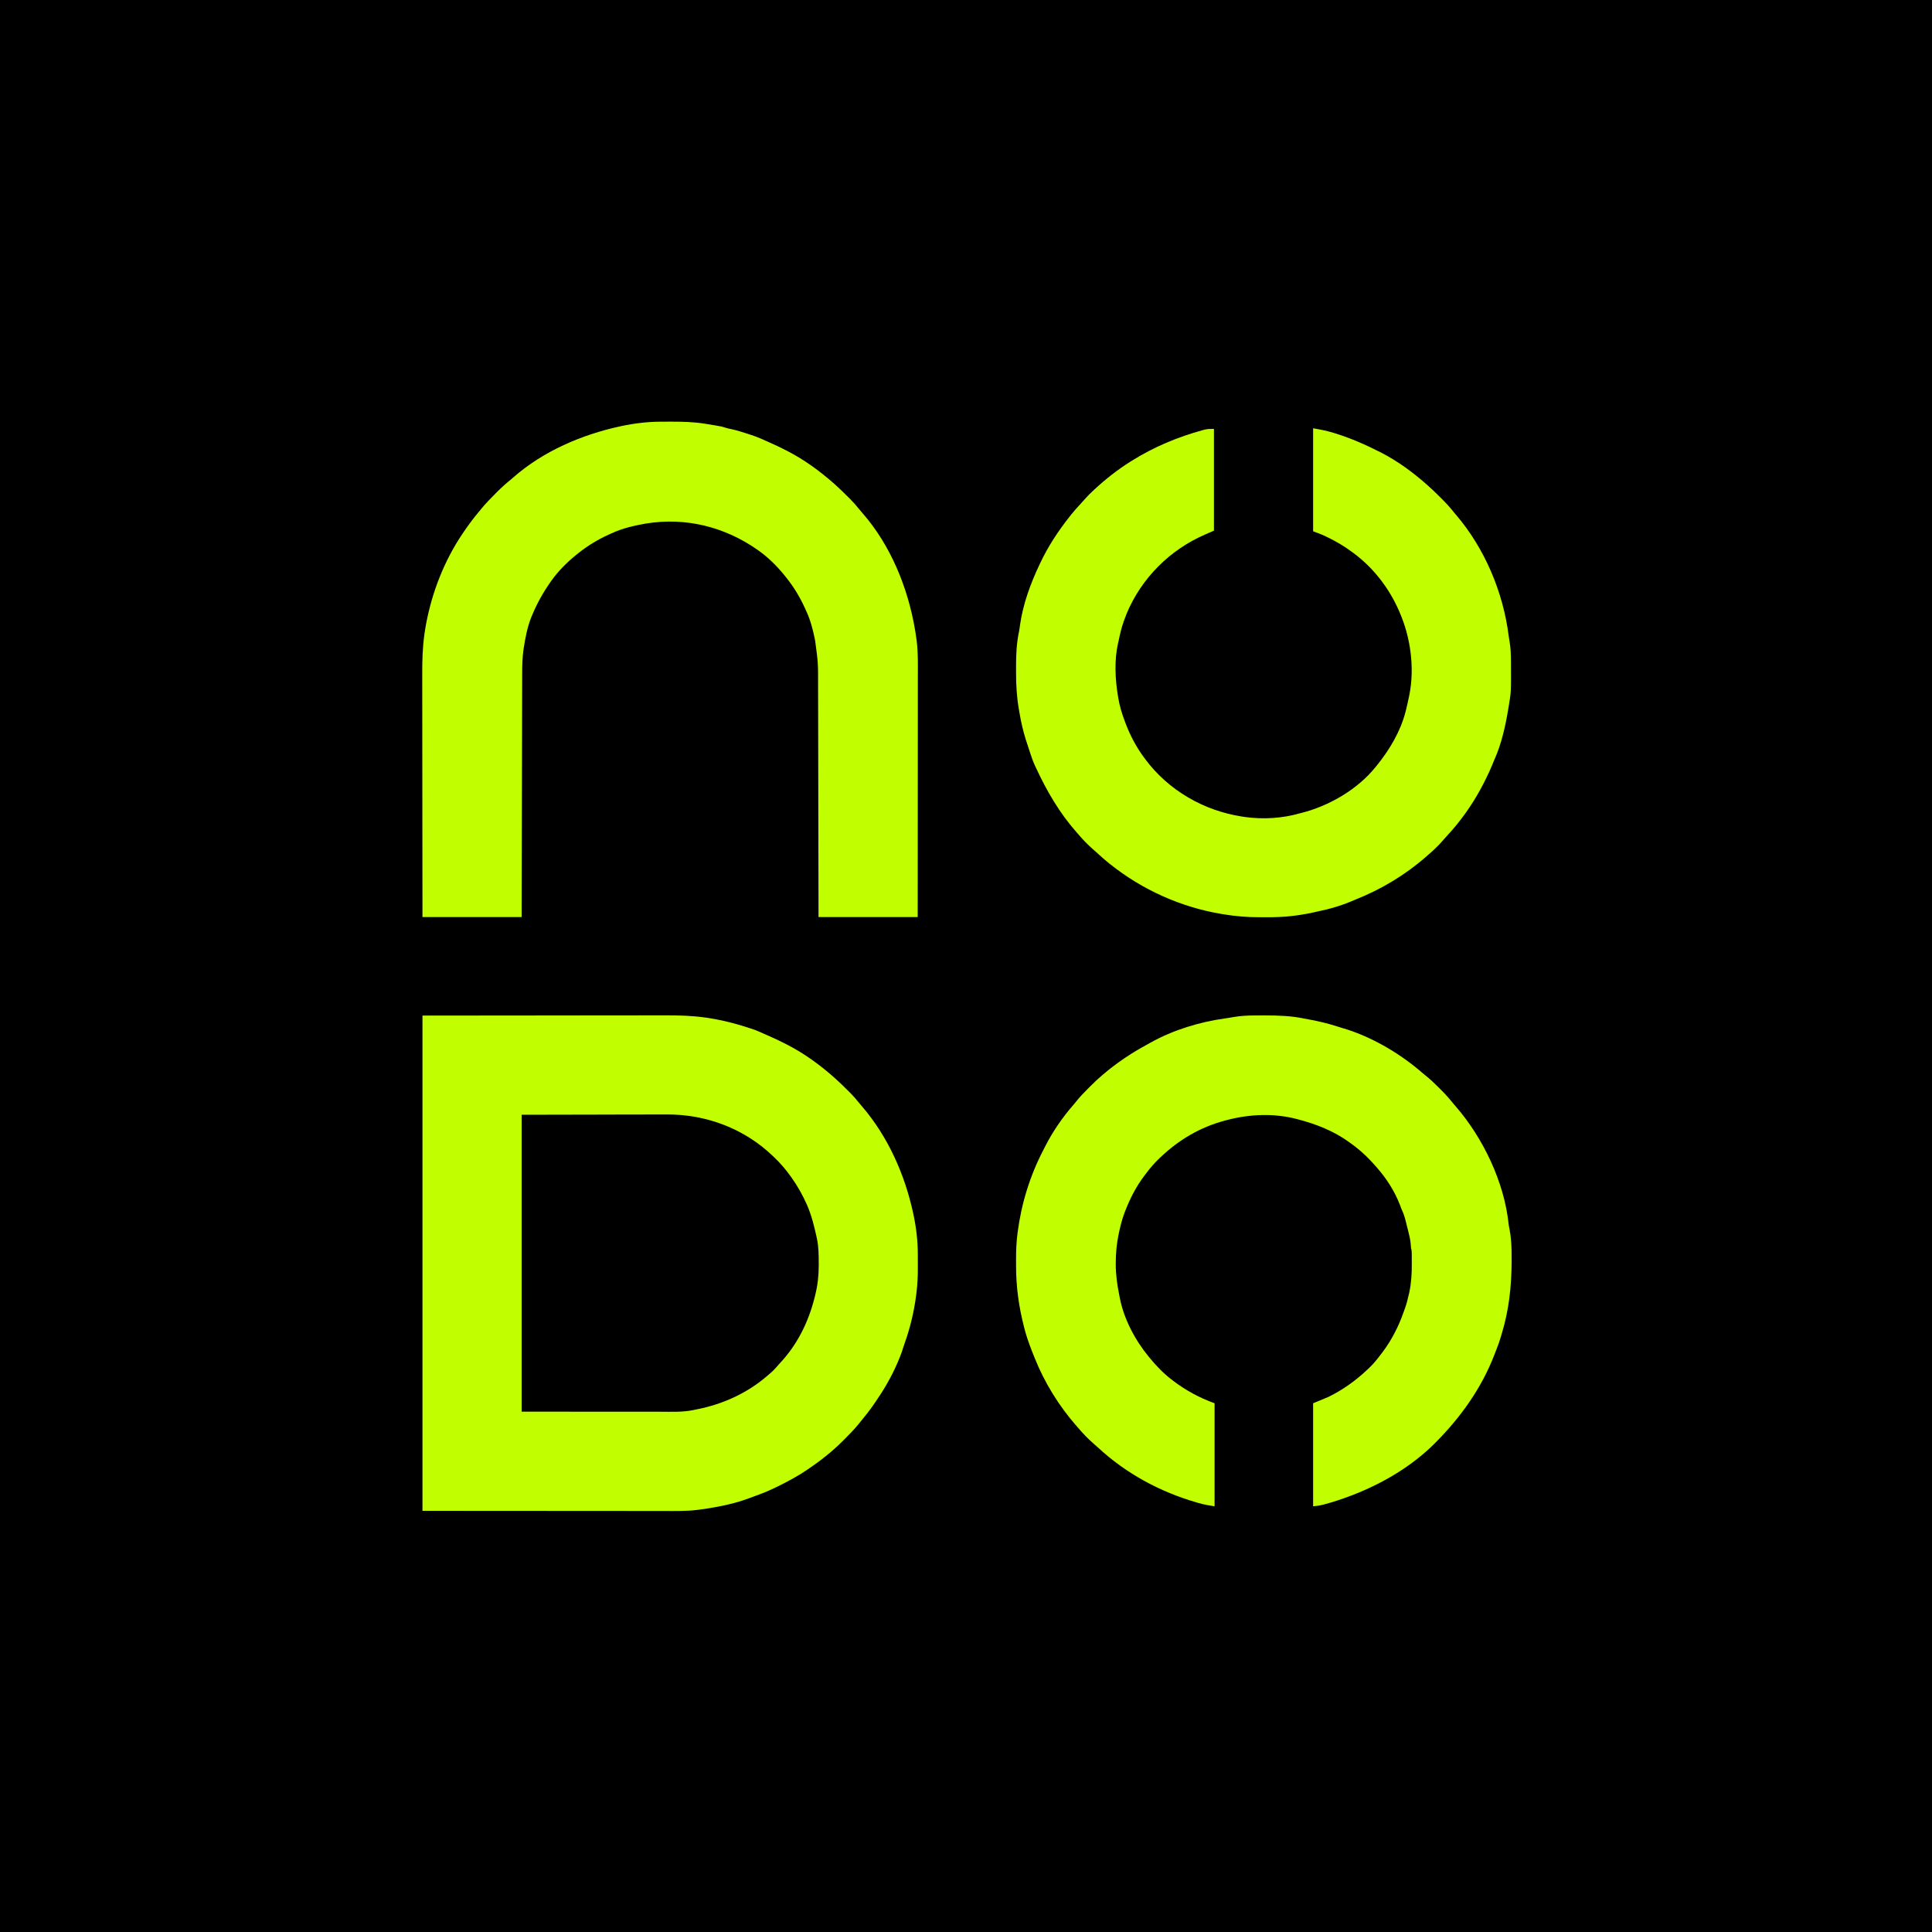
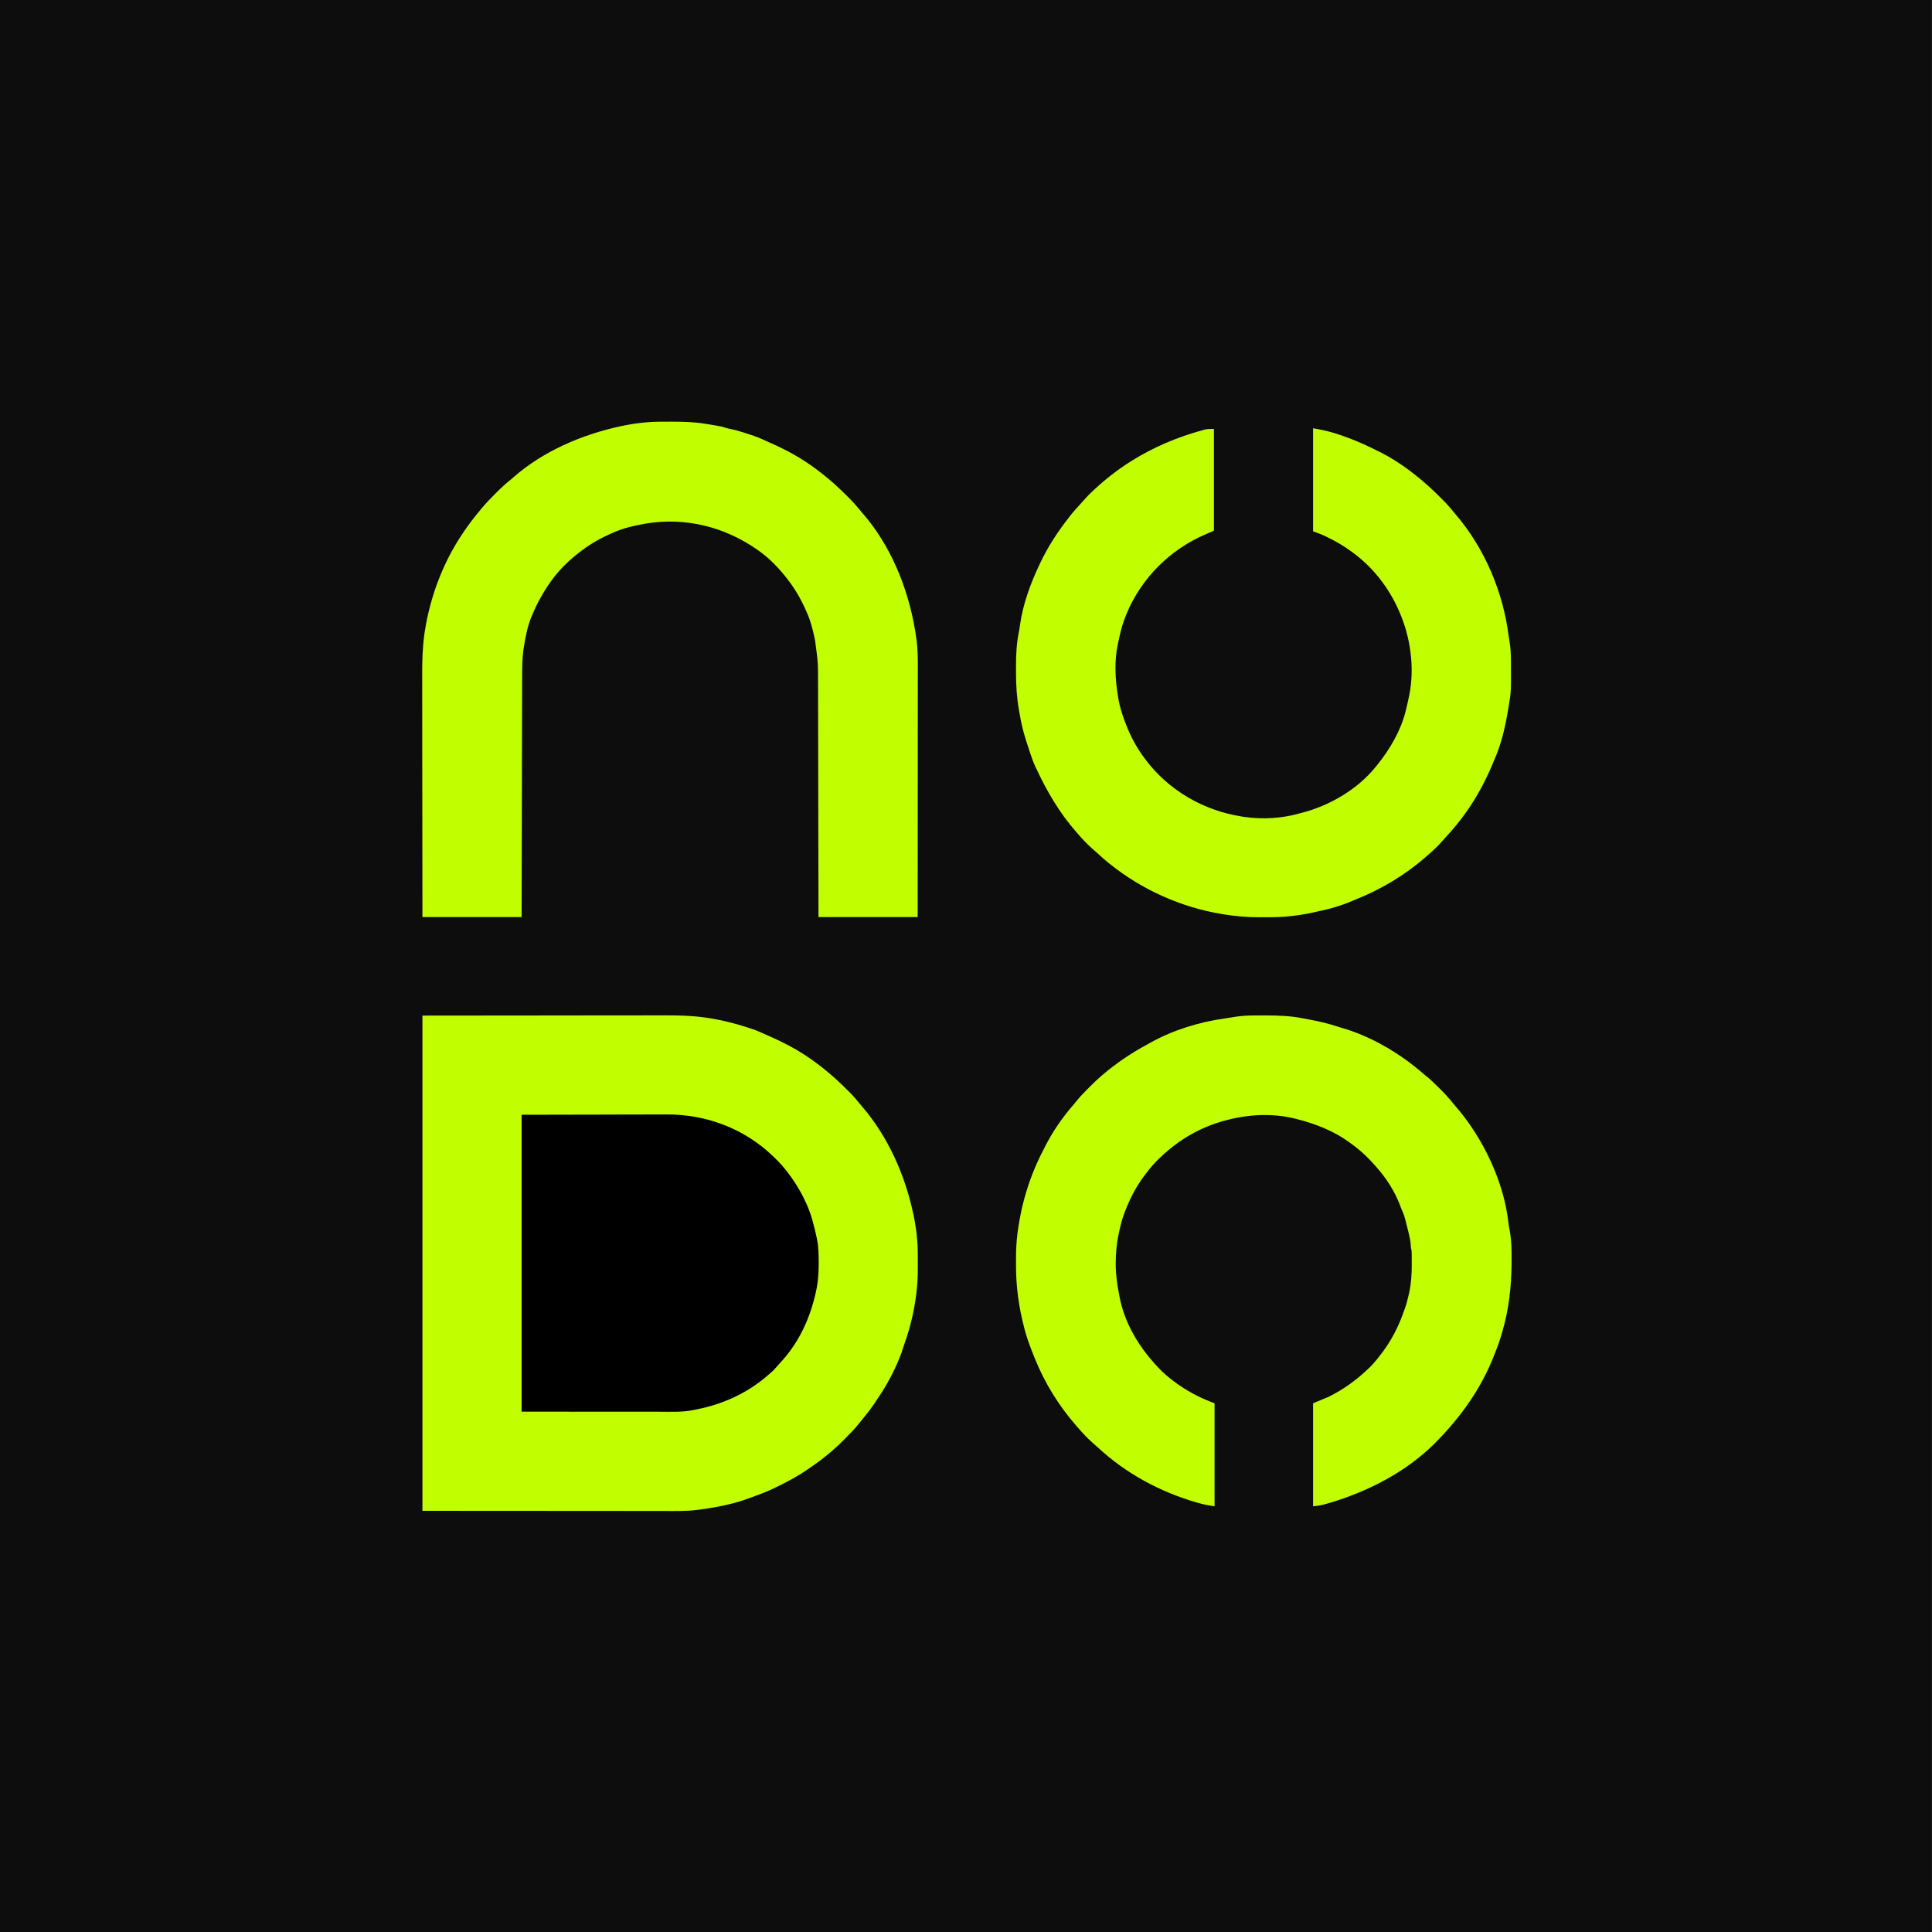
- <svg xmlns="http://www.w3.org/2000/svg" version="1.1" width="3000" height="3000">
-   <path d="M0 0 C990 0 1980 0 3000 0 C3000 990 3000 1980 3000 3000 C2010 3000 1020 3000 0 3000 C0 2010 0 1020 0 0 Z " transform="translate(0,0)" data-index="0" style="opacity: 1; visibility: visible; fill: rgb(0, 0, 0);" />
-   <path d="M0 0 C67.237 -0.062 134.475 -0.124 203.75 -0.188 C224.952 -0.215 246.154 -0.242 267.999 -0.27 C293.961 -0.284 293.961 -0.284 306.129 -0.286 C314.597 -0.289 323.065 -0.3 331.533 -0.317 C341.321 -0.336 351.108 -0.344 360.895 -0.34 C365.892 -0.339 370.889 -0.341 375.885 -0.358 C397.145 -0.424 417.908 0.024 439 3 C439.786 3.11 440.572 3.219 441.381 3.332 C445.293 3.887 449.179 4.523 453.062 5.25 C454.201 5.46 455.34 5.67 456.513 5.886 C474.184 9.255 491.424 13.991 508.5 19.625 C509.591 19.985 510.683 20.345 511.807 20.716 C518.755 23.074 525.362 25.886 532 29 C533.481 29.658 534.964 30.31 536.449 30.957 C546.463 35.334 556.314 39.937 566 45 C567.019 45.528 567.019 45.528 568.059 46.067 C593.318 59.273 616.615 76.208 638 95 C638.901 95.789 639.802 96.578 640.73 97.391 C647.591 103.545 654.143 110.012 660.688 116.5 C662.006 117.799 662.006 117.799 663.352 119.125 C669.338 125.103 674.723 131.394 680 138 C680.864 139.027 681.732 140.051 682.609 141.066 C722.936 188.089 749.031 246.786 762 307 C762.162 307.746 762.324 308.492 762.491 309.261 C766.723 329.142 769.146 349.741 769.168 370.062 C769.171 371.174 769.175 372.286 769.178 373.432 C769.183 375.772 769.185 378.111 769.185 380.451 C769.187 383.963 769.206 387.476 769.225 390.988 C769.259 404.456 768.711 417.64 767 431 C766.859 432.155 766.719 433.309 766.573 434.499 C763.315 459.794 757.411 484.432 748.892 508.457 C748.072 510.796 747.287 513.142 746.523 515.5 C746.304 516.176 746.085 516.851 745.86 517.547 C745.308 519.259 744.755 520.971 744.203 522.684 C736.211 544.713 724.736 567.363 712 587 C711.396 587.939 711.396 587.939 710.781 588.898 C707.928 593.317 704.989 597.672 702 602 C701.603 602.578 701.207 603.156 700.798 603.752 C694.501 612.898 687.685 621.562 680.582 630.093 C679.146 631.824 677.728 633.568 676.312 635.316 C669.753 643.303 662.55 650.634 655.25 657.938 C654.754 658.434 654.258 658.931 653.747 659.443 C648.012 665.177 642.199 670.766 636 676 C635.361 676.546 634.722 677.091 634.064 677.654 C624.407 685.858 614.474 693.495 604.004 700.631 C602.129 701.912 600.267 703.21 598.406 704.512 C582.769 715.336 565.966 724.22 548.875 732.5 C547.691 733.075 546.507 733.65 545.287 734.243 C537.656 737.888 529.936 741.085 522 744 C521.036 744.356 520.072 744.711 519.079 745.077 C517.329 745.719 515.576 746.353 513.82 746.98 C511.912 747.67 510.011 748.382 508.117 749.113 C486.537 757.252 463.744 762.097 441 765.625 C439.936 765.792 439.936 765.792 438.85 765.962 C436.238 766.346 433.62 766.669 431 767 C429.839 767.165 428.678 767.329 427.482 767.499 C409.735 769.783 391.805 769.271 373.95 769.232 C368.849 769.223 363.749 769.226 358.648 769.228 C348.774 769.229 338.9 769.22 329.025 769.207 C317.59 769.192 306.154 769.191 294.718 769.189 C264.562 769.179 234.406 769.151 204.25 769.125 C136.847 769.084 69.445 769.043 0 769 C0 515.23 0 261.46 0 0 Z " fill="#C0FE00" transform="translate(656,1577)" data-index="1" style="opacity: 1;" />
-   <path d="M0 0 C1.085 -0.007 2.17 -0.014 3.287 -0.021 C6.764 -0.038 10.242 -0.044 13.719 -0.047 C14.902 -0.049 16.085 -0.05 17.304 -0.052 C37.458 -0.054 57.129 0.629 76.925 4.73 C80.18 5.401 83.449 5.984 86.719 6.578 C101.457 9.333 115.691 12.771 129.939 17.464 C132.136 18.176 134.34 18.857 136.551 19.523 C137.591 19.839 137.591 19.839 138.652 20.16 C140.505 20.72 142.36 21.276 144.215 21.832 C186.533 35.612 228.063 60.512 261.45 89.705 C262.805 90.853 264.186 91.971 265.578 93.076 C272.727 98.769 279.23 104.905 285.663 111.386 C287.342 113.076 289.032 114.755 290.723 116.434 C297.347 123.05 303.391 129.868 309.219 137.203 C310.153 138.305 311.095 139.401 312.047 140.488 C354.955 189.694 388.011 258.583 394.797 323.859 C395.139 326.57 395.608 329.137 396.176 331.803 C397.192 336.838 397.853 341.841 398.328 346.953 C398.412 347.854 398.496 348.756 398.583 349.684 C399.459 359.855 399.529 370.001 399.469 380.203 C399.465 381.181 399.461 382.159 399.457 383.166 C399.289 420.732 395.282 457.385 384.367 493.452 C383.779 495.398 383.201 497.346 382.623 499.295 C380.745 505.541 378.77 511.662 376.259 517.683 C375.048 520.616 373.935 523.581 372.816 526.551 C352.81 578.668 320.467 623.837 281.344 663.203 C280.845 663.707 280.346 664.21 279.833 664.729 C243.925 700.482 198.305 727.238 151.219 745.203 C150.575 745.451 149.931 745.699 149.267 745.954 C136.019 750.999 122.481 755.493 108.781 759.141 C108.044 759.34 107.307 759.539 106.548 759.744 C101.357 761.078 96.655 761.599 91.219 762.203 C91.219 709.403 91.219 656.603 91.219 602.203 C99.139 598.903 107.059 595.603 115.219 592.203 C137.875 581.035 157.969 566.612 176.219 549.203 C177.071 548.404 177.923 547.605 178.801 546.781 C185.69 540.142 191.479 532.828 197.219 525.203 C197.942 524.252 198.665 523.3 199.41 522.32 C213.194 503.815 223.746 483.263 231.396 461.535 C232.125 459.468 232.88 457.413 233.645 455.359 C236.289 447.958 238.196 440.493 239.906 432.828 C240.109 431.932 240.311 431.035 240.52 430.112 C243.651 415.429 244.531 400.966 244.425 385.996 C244.406 383.282 244.404 380.569 244.404 377.855 C244.399 376.12 244.394 374.384 244.387 372.648 C244.385 371.439 244.385 371.439 244.383 370.206 C244.356 366.951 244.255 364.312 243.219 361.203 C243.061 359.399 242.936 357.593 242.832 355.785 C242.329 349.289 241.007 343.195 239.406 336.891 C239.136 335.803 238.866 334.715 238.588 333.594 C237.808 330.461 237.014 327.332 236.219 324.203 C235.837 322.658 235.455 321.112 235.074 319.566 C233.563 313.61 231.938 308.005 229.262 302.469 C228.036 299.806 227.082 297.088 226.094 294.328 C217.989 273.222 205.181 253.103 190.219 236.203 C189.552 235.428 188.886 234.654 188.199 233.855 C185.921 231.255 183.586 228.723 181.219 226.203 C180.696 225.646 180.173 225.089 179.634 224.515 C170.259 214.616 160.3 206.132 149.219 198.203 C148.622 197.767 148.025 197.331 147.41 196.881 C123.429 179.446 95.742 168.563 67.219 161.203 C66.45 161.002 65.681 160.801 64.888 160.594 C29.966 151.626 -7.095 153.207 -41.781 162.203 C-42.846 162.479 -43.91 162.755 -45.007 163.039 C-83.813 173.319 -116.754 192.67 -145.781 220.203 C-146.284 220.678 -146.788 221.152 -147.306 221.641 C-154.763 228.719 -161.33 236.223 -167.479 244.46 C-168.716 246.116 -169.974 247.755 -171.234 249.395 C-183.786 266.027 -193.314 284.808 -200.781 304.203 C-201.065 304.932 -201.35 305.661 -201.643 306.412 C-205.364 316.143 -207.809 326.097 -210.031 336.266 C-210.278 337.388 -210.524 338.511 -210.778 339.668 C-213.871 354.481 -215.22 369.213 -215.219 384.328 C-215.22 385.094 -215.222 385.859 -215.224 386.648 C-215.208 402.893 -213.004 418.295 -209.781 434.203 C-209.479 435.823 -209.176 437.443 -208.875 439.062 C-202.343 471.96 -185.007 504.478 -163.781 530.203 C-163.318 530.768 -162.854 531.334 -162.376 531.916 C-152.231 544.209 -141.441 555.465 -128.781 565.203 C-128.247 565.619 -127.713 566.035 -127.163 566.463 C-107.276 581.866 -85.402 593.614 -61.781 602.203 C-61.781 655.003 -61.781 707.803 -61.781 762.203 C-70.33 760.888 -78.24 759.506 -86.469 757.141 C-87.534 756.837 -88.599 756.533 -89.697 756.22 C-146.721 739.651 -199.409 711.25 -243.016 670.75 C-245.215 668.725 -247.44 666.762 -249.719 664.828 C-258.375 657.313 -266.388 648.953 -273.781 640.203 C-274.668 639.19 -275.556 638.179 -276.445 637.168 C-303.486 606.29 -325.842 570.23 -341.031 532.087 C-341.645 530.544 -342.276 529.008 -342.91 527.473 C-343.902 525.061 -344.849 522.638 -345.781 520.203 C-346.038 519.533 -346.294 518.864 -346.558 518.174 C-350.446 507.965 -354.035 497.787 -356.781 487.203 C-356.98 486.444 -357.178 485.685 -357.382 484.902 C-365.693 452.943 -370.165 421.114 -370.042 388.073 C-370.031 384.641 -370.042 381.208 -370.055 377.775 C-370.064 364.465 -369.5 351.405 -367.781 338.203 C-367.694 337.528 -367.608 336.853 -367.518 336.158 C-361.69 291.784 -348.453 248.815 -327.77 209.111 C-326.756 207.155 -325.766 205.188 -324.777 203.219 C-312.832 179.718 -297.621 157.805 -280.281 137.974 C-279.128 136.613 -278.006 135.227 -276.897 133.831 C-271.29 126.79 -265.256 120.399 -258.861 114.077 C-257.212 112.446 -255.571 110.808 -253.932 109.168 C-248.387 103.641 -242.778 98.243 -236.781 93.203 C-236.149 92.664 -235.517 92.125 -234.866 91.57 C-213.776 73.675 -191.175 58.445 -166.838 45.322 C-164.957 44.299 -163.094 43.251 -161.234 42.191 C-126.053 22.571 -85.364 10.118 -45.599 4.604 C-42.869 4.216 -40.15 3.786 -37.43 3.336 C-36.588 3.197 -35.747 3.058 -34.88 2.915 C-33.359 2.663 -31.838 2.409 -30.318 2.153 C-20.264 0.531 -10.172 0.044 0 0 Z " fill="#C0FE00" transform="translate(1947.781,1576.797)" data-index="2" style="opacity: 1;" />
-   <path d="M0 0 C10.824 1.91 20.908 3.808 31.312 7 C31.945 7.193 32.577 7.385 33.229 7.583 C57.823 15.106 81.12 25.348 104 37 C105.302 37.662 105.302 37.662 106.63 38.338 C131.702 51.273 154.866 68.379 176 87 C176.719 87.631 177.437 88.262 178.178 88.913 C184.493 94.521 190.544 100.358 196.514 106.329 C198.059 107.872 199.612 109.407 201.166 110.941 C207.563 117.303 213.385 123.927 219 131 C219.863 132.028 220.732 133.051 221.609 134.066 C266.371 186.261 295.26 254.671 303.696 322.68 C304.089 325.677 304.594 328.649 305.125 331.625 C306.797 341.283 307.16 350.996 307.203 360.781 C307.21 361.865 307.217 362.949 307.225 364.066 C307.452 409.236 307.452 409.236 304 430 C303.694 431.888 303.694 431.888 303.382 433.815 C298.826 461.538 292.73 490.057 281.014 515.718 C279.99 518.022 279.067 520.348 278.156 522.699 C275.575 529.211 272.549 535.509 269.5 541.812 C269.193 542.448 268.886 543.083 268.569 543.737 C256.576 568.455 242.228 591.562 225 613 C224.267 613.926 223.533 614.851 222.777 615.805 C217.931 621.839 212.813 627.563 207.551 633.23 C205.504 635.452 203.519 637.7 201.562 640 C194.362 648.29 186.37 655.908 178 663 C176.986 663.888 175.973 664.778 174.961 665.668 C142.784 693.843 105.493 716.037 65.823 731.859 C62.878 733.049 59.958 734.291 57.035 735.535 C51.153 737.99 45.198 740.069 39.125 742 C38.051 742.342 36.978 742.685 35.872 743.038 C26.135 746.076 16.312 748.431 6.332 750.509 C4.291 750.939 2.256 751.399 0.223 751.863 C-6.356 753.36 -12.96 754.535 -19.625 755.562 C-20.357 755.677 -21.09 755.792 -21.844 755.911 C-24.559 756.312 -27.277 756.662 -30 757 C-30.652 757.084 -31.305 757.167 -31.977 757.253 C-45.818 758.984 -59.543 759.311 -73.481 759.261 C-76.996 759.25 -80.509 759.261 -84.023 759.273 C-102.863 759.287 -121.117 757.705 -139.688 754.625 C-140.352 754.516 -141.017 754.406 -141.701 754.294 C-204.767 743.89 -265.069 716.877 -315 677 C-315.929 676.264 -316.859 675.528 -317.816 674.77 C-323.845 669.924 -329.566 664.81 -335.23 659.551 C-337.452 657.504 -339.7 655.519 -342 653.562 C-350.291 646.362 -357.904 638.368 -365 630 C-365.846 629.044 -366.691 628.087 -367.562 627.102 C-393.732 597.38 -413.34 563.762 -430 528 C-430.439 527.081 -430.878 526.162 -431.331 525.215 C-434.608 518.245 -437.124 511.134 -439.5 503.812 C-440.085 502.029 -440.085 502.029 -440.682 500.21 C-441.795 496.809 -442.899 493.405 -444 490 C-444.411 488.741 -444.411 488.741 -444.831 487.457 C-445.068 486.729 -445.306 486 -445.551 485.25 C-445.746 484.653 -445.941 484.056 -446.142 483.441 C-450.329 470.151 -453.439 456.723 -455.755 442.993 C-456.122 440.829 -456.504 438.667 -456.887 436.506 C-460.215 417.334 -461.333 398.373 -461.261 378.925 C-461.25 375.503 -461.261 372.082 -461.273 368.66 C-461.285 350.937 -460.42 333.51 -456.781 316.129 C-456.053 312.548 -455.576 308.949 -455.09 305.328 C-450.582 273.262 -438.851 241.117 -425 212 C-424.562 211.067 -424.124 210.134 -423.673 209.172 C-411.43 183.222 -395.777 159.464 -378 137 C-377.274 136.08 -376.549 135.159 -375.801 134.211 C-371.229 128.514 -366.419 123.091 -361.424 117.766 C-358.761 114.926 -356.171 112.046 -353.637 109.09 C-349.97 104.881 -346.022 101.05 -341.938 97.25 C-341.192 96.555 -340.447 95.859 -339.679 95.143 C-322.414 79.123 -303.95 64.558 -284 52 C-283.28 51.546 -282.559 51.092 -281.817 50.624 C-247.281 29.026 -210.247 13.51 -171 2.812 C-170.296 2.616 -169.593 2.42 -168.868 2.218 C-163.58 0.863 -159.784 1 -154 1 C-154 53.14 -154 105.28 -154 159 C-163 163 -163 163 -167.184 164.789 C-222.193 188.387 -266.564 232.632 -289.648 288.051 C-290.828 291.012 -291.923 294 -293 297 C-293.438 298.195 -293.877 299.39 -294.328 300.621 C-297.47 309.565 -299.637 318.573 -301.545 327.847 C-302.013 330.063 -302.528 332.266 -303.043 334.473 C-308.822 360.51 -307.384 389.884 -303 416 C-302.791 417.305 -302.791 417.305 -302.578 418.637 C-300.454 431.638 -296.72 443.721 -292 456 C-291.733 456.712 -291.467 457.424 -291.192 458.157 C-283.975 477.347 -274.291 495.589 -262 512 C-261.564 512.59 -261.127 513.181 -260.678 513.789 C-224.602 562.318 -169.661 593.92 -110 603 C-108.8 603.187 -107.6 603.374 -106.363 603.566 C-78.128 607.532 -48.412 605.864 -21 598 C-20.105 597.777 -19.211 597.554 -18.289 597.324 C24.632 586.561 68.961 560.881 97 526 C97.829 524.986 98.658 523.971 99.512 522.926 C118.794 499.058 135.794 470.362 143.438 440.438 C143.642 439.644 143.847 438.85 144.058 438.032 C145.79 431.141 147.31 424.208 148.75 417.25 C148.961 416.258 149.171 415.266 149.388 414.244 C157.893 371.74 151.293 324.384 134 285 C133.502 283.855 133.502 283.855 132.993 282.687 C117.696 247.966 93.525 216.635 63 194 C62.437 193.576 61.874 193.152 61.294 192.716 C48.691 183.254 35.33 175.438 21.125 168.625 C20.282 168.22 19.439 167.815 18.57 167.398 C12.447 164.528 6.412 162.332 0 160 C0 107.2 0 54.4 0 0 Z " fill="#C0FE00" transform="translate(2039,665)" data-index="3" style="opacity: 1;" />
-   <path d="M0 0 C1.084 -0.007 2.168 -0.014 3.285 -0.021 C6.763 -0.039 10.241 -0.045 13.719 -0.047 C14.908 -0.048 16.097 -0.048 17.322 -0.049 C34.81 -0.033 51.925 0.374 69.219 3.203 C70.454 3.401 71.69 3.6 72.963 3.804 C94.656 7.344 94.656 7.344 100.183 9.197 C103.286 10.225 106.311 10.875 109.52 11.492 C117.254 13.112 124.694 15.392 132.197 17.854 C134.411 18.58 136.63 19.291 138.85 20 C146.902 22.602 154.58 25.533 162.219 29.203 C163.699 29.862 165.182 30.515 166.668 31.16 C176.682 35.537 186.532 40.141 196.219 45.203 C197.238 45.731 197.238 45.731 198.277 46.271 C223.537 59.477 246.834 76.411 268.219 95.203 C269.12 95.992 270.021 96.781 270.949 97.594 C277.81 103.748 284.362 110.215 290.906 116.703 C292.225 118.002 292.225 118.002 293.57 119.328 C298.81 124.56 303.627 129.976 308.256 135.756 C309.803 137.686 311.373 139.567 313.012 141.418 C356.992 191.425 383.88 257.402 394.969 322.453 C395.168 323.611 395.366 324.769 395.571 325.962 C396.178 329.702 396.71 333.449 397.219 337.203 C397.395 338.503 397.572 339.803 397.754 341.142 C399.918 359.148 399.49 377.286 399.451 395.388 C399.442 400.416 399.445 405.444 399.447 410.473 C399.448 419.161 399.442 427.85 399.43 436.539 C399.414 449.101 399.409 461.663 399.406 474.226 C399.402 494.612 399.389 514.999 399.37 535.385 C399.351 555.177 399.337 574.968 399.329 594.759 C399.328 596.592 399.328 596.592 399.327 598.462 C399.324 604.594 399.322 610.726 399.319 616.857 C399.299 667.639 399.262 718.421 399.219 769.203 C348.399 769.203 297.579 769.203 245.219 769.203 C245.199 757.418 245.179 745.634 245.159 733.492 C245.094 695.721 245.019 657.951 244.939 620.18 C244.926 614.306 244.914 608.433 244.901 602.559 C244.899 601.39 244.896 600.22 244.894 599.016 C244.854 580.12 244.821 561.224 244.791 542.328 C244.76 522.918 244.721 503.507 244.676 484.097 C244.648 472.134 244.626 460.172 244.611 448.209 C244.601 439.989 244.583 431.769 244.56 423.549 C244.546 418.817 244.536 414.085 244.535 409.353 C244.596 374.533 244.596 374.533 239.969 340.078 C239.648 338.47 239.648 338.47 239.32 336.83 C236.309 322.218 232.547 307.754 226.219 294.203 C225.514 292.629 224.81 291.055 224.105 289.48 C216.384 272.496 206.897 256.771 195.219 242.203 C194.438 241.218 193.656 240.233 192.852 239.219 C181.047 224.648 167.548 211.047 152.219 200.203 C151.539 199.722 150.859 199.241 150.158 198.745 C99.219 163.08 38.338 148.001 -23.262 158.238 C-41.199 161.423 -59.208 165.464 -75.781 173.203 C-77.355 173.908 -78.93 174.612 -80.504 175.316 C-97.488 183.038 -113.213 192.524 -127.781 204.203 C-128.766 204.984 -129.751 205.765 -130.766 206.57 C-145.336 218.375 -158.937 231.874 -169.781 247.203 C-170.263 247.883 -170.744 248.563 -171.24 249.264 C-182.692 265.621 -192.176 282.743 -199.781 301.203 C-200.241 302.301 -200.702 303.4 -201.176 304.531 C-207.016 319.586 -210.16 335.97 -212.594 351.891 C-212.705 352.618 -212.817 353.345 -212.932 354.094 C-214.738 366.972 -214.932 379.948 -214.939 392.927 C-214.944 394.561 -214.949 396.195 -214.954 397.829 C-214.968 402.276 -214.975 406.723 -214.982 411.17 C-214.99 415.981 -215.004 420.793 -215.017 425.604 C-215.038 433.927 -215.056 442.249 -215.072 450.571 C-215.095 462.603 -215.123 474.636 -215.152 486.668 C-215.2 506.193 -215.243 525.718 -215.284 545.242 C-215.323 564.201 -215.365 583.16 -215.409 602.119 C-215.412 603.289 -215.414 604.459 -215.417 605.665 C-215.431 611.534 -215.445 617.404 -215.458 623.274 C-215.572 671.917 -215.678 720.56 -215.781 769.203 C-266.601 769.203 -317.421 769.203 -369.781 769.203 C-369.847 717.321 -369.903 665.438 -369.934 613.556 C-369.938 607.418 -369.942 601.281 -369.946 595.143 C-369.947 593.921 -369.948 592.699 -369.948 591.441 C-369.961 571.708 -369.985 551.974 -370.013 532.241 C-370.041 511.964 -370.057 491.687 -370.064 471.41 C-370.068 458.918 -370.081 446.425 -370.105 433.933 C-370.121 425.343 -370.126 416.754 -370.122 408.165 C-370.12 403.224 -370.123 398.283 -370.139 393.342 C-370.206 372.074 -369.759 351.303 -366.781 330.203 C-366.672 329.417 -366.562 328.632 -366.449 327.822 C-365.895 323.91 -365.259 320.024 -364.531 316.141 C-364.32 314.998 -364.109 313.856 -363.891 312.679 C-354.509 263.606 -335.712 215.701 -307.781 174.203 C-306.952 172.968 -306.952 172.968 -306.105 171.708 C-298.67 160.71 -290.84 150.151 -282.286 140 C-280.908 138.354 -279.558 136.69 -278.215 135.016 C-271.251 126.469 -263.487 118.697 -255.719 110.891 C-255.164 110.331 -254.609 109.77 -254.038 109.193 C-246.94 102.044 -239.668 95.482 -231.781 89.203 C-230.702 88.281 -229.629 87.351 -228.566 86.41 C-182.325 45.741 -122.417 20.174 -62.781 7.203 C-62.031 7.04 -61.28 6.876 -60.507 6.708 C-40.724 2.499 -20.221 0.088 0 0 Z " fill="#C0FE00" transform="translate(1025.781,654.7969)" data-index="4" style="opacity: 1;" />
-   <path d="M0 0 C60.297 -0.124 60.297 -0.124 121.812 -0.25 C140.786 -0.305 140.786 -0.305 160.144 -0.36 C175.701 -0.378 175.701 -0.378 183.005 -0.382 C188.059 -0.385 193.114 -0.4 198.169 -0.422 C204.65 -0.45 211.13 -0.458 217.611 -0.452 C219.969 -0.453 222.327 -0.461 224.684 -0.477 C286.264 -0.867 345.396 21.249 390 64 C390.878 64.829 390.878 64.829 391.774 65.675 C401.633 75.021 410.128 84.933 418 96 C418.678 96.951 418.678 96.951 419.37 97.921 C428.317 110.602 435.966 124.089 442.312 138.25 C442.614 138.921 442.915 139.593 443.225 140.284 C450.196 156.324 454.297 172.962 458 190 C458.199 190.906 458.399 191.811 458.604 192.745 C461.241 205.332 461.275 218.006 461.312 230.812 C461.316 231.642 461.32 232.472 461.324 233.327 C461.361 249.401 459.706 264.534 455.812 280.188 C455.503 281.441 455.193 282.694 454.874 283.985 C445.159 322.482 427.796 357.428 400.426 386.422 C398.313 388.667 396.302 390.959 394.312 393.312 C390.857 397.281 387.032 400.631 383 404 C382.103 404.773 381.206 405.547 380.281 406.344 C349.29 432.768 311.494 449.768 271.651 457.483 C269.945 457.816 268.242 458.168 266.544 458.544 C249.762 462.05 231.957 461.142 214.904 461.114 C212.508 461.113 210.113 461.113 207.718 461.114 C201.36 461.114 195.003 461.108 188.646 461.101 C182.658 461.096 176.671 461.095 170.684 461.095 C153.227 461.089 135.77 461.075 118.312 461.062 C59.748 461.032 59.748 461.032 0 461 C0 308.87 0 156.74 0 0 Z " fill="#1A1A19" transform="translate(810,1731)" data-index="5" style="opacity: 1; visibility: visible; fill: rgb(0, 0, 0);" />
+ <svg xmlns="http://www.w3.org/2000/svg" viewBox="-1293.8 -1253.3 2999.95 3000.02" width="2999.95px" height="3000.02px">
+   <path d="M -1293.8 -1253.3 C -303.85 -1253.3 686.154 -1253.3 1706.15 -1253.3 C 1706.15 -263.28 1706.15 726.716 1706.15 1746.72 C 716.154 1746.72 -273.85 1746.72 -1293.8 1746.72 C -1293.8 756.716 -1293.8 -233.28 -1293.8 -1253.3 Z" data-index="0" style="opacity: 1; visibility: visible; fill: rgb(13, 13, 13);" transform="matrix(1, 0, 0, 1, -4.547473508864641e-13, -2.2737367544323206e-13)" />
+   <path d="M -637.85 323.716 C -570.61 323.655 -503.37 323.593 -434.1 323.529 C -412.89 323.502 -391.69 323.474 -369.85 323.446 C -343.88 323.433 -343.88 323.433 -331.72 323.43 C -323.25 323.427 -314.78 323.416 -306.31 323.4 C -296.53 323.38 -286.74 323.372 -276.95 323.376 C -271.95 323.378 -266.96 323.375 -261.96 323.359 C -240.7 323.292 -219.94 323.74 -198.85 326.716 C -198.06 326.826 -197.28 326.936 -196.47 327.049 C -192.55 327.603 -188.67 328.239 -184.78 328.966 C -183.65 329.176 -182.51 329.386 -181.33 329.602 C -163.66 332.972 -146.42 337.708 -129.35 343.341 C -128.25 343.701 -127.16 344.061 -126.04 344.432 C -119.09 346.791 -112.48 349.603 -105.85 352.716 C -104.37 353.374 -102.88 354.027 -101.4 354.673 C -91.383 359.051 -81.533 363.654 -71.846 368.716 C -70.827 369.245 -70.827 369.245 -69.788 369.784 C -44.528 382.99 -21.231 399.925 0.154 418.716 C 1.055 419.505 1.956 420.294 2.884 421.107 C 9.745 427.262 16.297 433.728 22.841 440.216 C 24.16 441.516 24.16 441.516 25.505 442.841 C 31.491 448.819 36.877 455.11 42.154 461.716 C 43.017 462.744 43.886 463.767 44.763 464.783 C 85.09 511.806 111.184 570.502 124.154 630.716 C 124.316 631.462 124.478 632.209 124.644 632.977 C 128.876 652.858 131.3 673.458 131.322 693.779 C 131.325 694.891 131.328 696.003 131.332 697.149 C 131.337 699.488 131.339 701.828 131.339 704.167 C 131.341 707.68 131.359 711.192 131.378 714.705 C 131.412 728.173 130.865 741.356 129.154 754.716 C 129.013 755.871 128.872 757.026 128.727 758.215 C 125.468 783.511 119.565 808.148 111.045 832.173 C 110.225 834.512 109.441 836.859 108.677 839.216 C 108.458 839.892 108.239 840.568 108.014 841.264 C 107.461 842.976 106.909 844.688 106.357 846.4 C 98.365 868.429 86.89 891.079 74.154 910.716 C 73.55 911.656 73.55 911.656 72.934 912.614 C 70.082 917.034 67.143 921.388 64.154 925.716 C 63.757 926.295 63.361 926.873 62.952 927.468 C 56.655 936.614 49.839 945.278 42.736 953.81 C 41.3 955.541 39.881 957.285 38.466 959.033 C 31.907 967.02 24.704 974.35 17.404 981.654 C 16.908 982.151 16.412 982.648 15.901 983.16 C 10.165 988.894 4.353 994.482 -1.846 999.716 C -2.485 1000.26 -3.124 1000.81 -3.782 1001.37 C -13.439 1009.58 -23.372 1017.21 -33.842 1024.35 C -35.718 1025.63 -37.58 1026.93 -39.44 1028.23 C -55.077 1039.05 -71.88 1047.94 -88.971 1056.22 C -90.155 1056.79 -91.34 1057.37 -92.56 1057.96 C -100.19 1061.6 -107.91 1064.8 -115.85 1067.72 C -116.81 1068.07 -117.77 1068.43 -118.77 1068.79 C -120.52 1069.43 -122.27 1070.07 -124.03 1070.7 C -125.94 1071.39 -127.84 1072.1 -129.73 1072.83 C -151.31 1080.97 -174.1 1085.81 -196.85 1089.34 C -197.91 1089.51 -197.91 1089.51 -199 1089.68 C -201.61 1090.06 -204.23 1090.39 -206.85 1090.72 C -208.01 1090.88 -209.17 1091.05 -210.36 1091.21 C -228.11 1093.5 -246.04 1092.99 -263.9 1092.95 C -269 1092.94 -274.1 1092.94 -279.2 1092.94 C -289.07 1092.94 -298.95 1092.94 -308.82 1092.92 C -320.26 1092.91 -331.69 1092.91 -343.13 1092.91 C -373.28 1092.89 -403.44 1092.87 -433.6 1092.84 C -501 1092.8 -568.4 1092.76 -637.85 1092.72 C -637.85 838.946 -637.85 585.176 -637.85 323.716 Z" fill="#C0FE00" data-index="1" style="opacity: 1;" transform="matrix(1, 0, 0, 1, -4.547473508864641e-13, -2.2737367544323206e-13)" />
+   <path d="M 653.935 323.513 C 655.02 323.506 656.105 323.5 657.222 323.492 C 660.699 323.475 664.176 323.469 667.654 323.466 C 668.837 323.465 670.02 323.463 671.239 323.461 C 691.393 323.46 711.064 324.143 730.86 328.243 C 734.115 328.915 737.384 329.498 740.654 330.091 C 755.392 332.846 769.626 336.284 783.874 340.977 C 786.071 341.69 788.275 342.37 790.486 343.037 C 791.526 343.352 791.526 343.352 792.587 343.674 C 794.44 344.233 796.295 344.79 798.15 345.345 C 840.468 359.125 881.998 384.026 915.385 413.218 C 916.74 414.366 918.121 415.485 919.513 416.589 C 926.662 422.282 933.165 428.418 939.598 434.9 C 941.277 436.59 942.967 438.269 944.658 439.947 C 951.282 446.563 957.326 453.381 963.154 460.716 C 964.088 461.818 965.03 462.915 965.982 464.002 C 1008.89 513.208 1041.95 582.096 1048.73 647.373 C 1049.07 650.083 1049.54 652.65 1050.11 655.316 C 1051.13 660.351 1051.79 665.354 1052.26 670.466 C 1052.35 671.368 1052.43 672.269 1052.52 673.197 C 1053.39 683.368 1053.46 693.515 1053.4 703.716 C 1053.4 704.694 1053.4 705.672 1053.39 706.68 C 1053.22 744.245 1049.22 780.898 1038.3 816.965 C 1037.71 818.911 1037.14 820.859 1036.56 822.808 C 1034.68 829.054 1032.7 835.175 1030.19 841.196 C 1028.98 844.129 1027.87 847.094 1026.75 850.064 C 1006.75 902.181 974.402 947.351 935.279 986.716 C 934.78 987.22 934.281 987.723 933.767 988.242 C 897.86 1024 852.24 1050.75 805.154 1068.72 C 804.51 1068.96 803.866 1069.21 803.202 1069.47 C 789.954 1074.51 776.416 1079.01 762.716 1082.65 C 761.979 1082.85 761.242 1083.05 760.483 1083.26 C 755.292 1084.59 750.59 1085.11 745.154 1085.72 C 745.154 1032.92 745.154 980.116 745.154 925.716 C 753.074 922.416 760.994 919.116 769.154 915.716 C 791.81 904.548 811.904 890.126 830.154 872.716 C 831.006 871.917 831.858 871.118 832.736 870.295 C 839.625 863.655 845.414 856.341 851.154 848.716 C 851.877 847.765 852.6 846.814 853.345 845.834 C 867.129 827.329 877.681 806.776 885.331 785.048 C 886.06 782.982 886.815 780.927 887.579 778.873 C 890.224 771.471 892.131 764.006 893.841 756.341 C 894.044 755.445 894.246 754.549 894.455 753.625 C 897.586 738.943 898.466 724.48 898.359 709.509 C 898.341 706.795 898.339 704.082 898.339 701.369 C 898.334 699.633 898.329 697.897 898.322 696.162 C 898.32 694.953 898.32 694.953 898.318 693.719 C 898.29 690.464 898.19 687.825 897.154 684.716 C 896.996 682.913 896.871 681.106 896.767 679.298 C 896.264 672.802 894.942 666.708 893.341 660.404 C 893.071 659.316 892.801 658.228 892.523 657.107 C 891.743 653.974 890.949 650.845 890.154 647.716 C 889.772 646.171 889.39 644.625 889.009 643.08 C 887.498 637.124 885.873 631.518 883.197 625.982 C 881.971 623.319 881.017 620.601 880.029 617.841 C 871.924 596.735 859.116 576.616 844.154 559.716 C 843.487 558.942 842.821 558.167 842.134 557.369 C 839.855 554.769 837.521 552.236 835.154 549.716 C 834.631 549.159 834.108 548.602 833.569 548.028 C 824.194 538.129 814.234 529.645 803.154 521.716 C 802.557 521.28 801.96 520.844 801.345 520.395 C 777.364 502.959 749.677 492.076 721.154 484.716 C 720.385 484.515 719.616 484.314 718.823 484.107 C 683.901 475.14 646.84 476.721 612.154 485.716 C 611.089 485.992 610.024 486.268 608.928 486.552 C 570.121 496.832 537.181 516.184 508.154 543.716 C 507.65 544.191 507.147 544.666 506.629 545.154 C 499.172 552.232 492.605 559.736 486.456 567.974 C 485.219 569.63 483.961 571.269 482.701 572.908 C 470.149 589.54 460.62 608.322 453.154 627.716 C 452.869 628.445 452.585 629.174 452.292 629.925 C 448.571 639.656 446.126 649.61 443.904 659.779 C 443.657 660.902 443.411 662.025 443.157 663.182 C 440.064 677.995 438.715 692.726 438.716 707.841 C 438.714 708.607 438.713 709.373 438.711 710.161 C 438.727 726.406 440.931 741.808 444.154 757.716 C 444.456 759.336 444.759 760.956 445.06 762.576 C 451.592 795.473 468.928 827.991 490.154 853.716 C 490.617 854.282 491.081 854.847 491.559 855.429 C 501.704 867.723 512.494 878.978 525.154 888.716 C 525.688 889.132 526.222 889.548 526.772 889.976 C 546.659 905.379 568.533 917.127 592.154 925.716 C 592.154 978.516 592.154 1031.32 592.154 1085.72 C 583.605 1084.4 575.695 1083.02 567.466 1080.65 C 566.401 1080.35 565.336 1080.05 564.238 1079.73 C 507.214 1063.16 454.526 1034.76 410.919 994.263 C 408.72 992.238 406.495 990.275 404.216 988.341 C 395.56 980.826 387.546 972.466 380.154 963.716 C 379.267 962.704 378.379 961.692 377.49 960.681 C 350.448 929.804 328.093 893.743 312.904 855.601 C 312.29 854.058 311.659 852.521 311.025 850.986 C 310.033 848.575 309.086 846.152 308.154 843.716 C 307.897 843.047 307.641 842.377 307.377 841.687 C 303.489 831.479 299.9 821.301 297.154 810.716 C 296.955 809.957 296.757 809.198 296.553 808.416 C 288.242 776.456 283.77 744.627 283.893 711.587 C 283.904 708.154 283.893 704.722 283.88 701.289 C 283.871 687.978 284.434 674.918 286.154 661.716 C 286.24 661.041 286.327 660.366 286.417 659.671 C 292.245 615.298 305.482 572.328 326.165 532.625 C 327.179 530.668 328.169 528.701 329.158 526.732 C 341.103 503.232 356.314 481.318 373.654 461.487 C 374.807 460.126 375.929 458.74 377.038 457.344 C 382.645 450.304 388.679 443.912 395.074 437.59 C 396.723 435.96 398.364 434.321 400.003 432.681 C 405.548 427.155 411.157 421.756 417.154 416.716 C 417.786 416.178 418.418 415.639 419.069 415.084 C 440.159 397.188 462.76 381.959 487.097 368.835 C 488.978 367.812 490.841 366.765 492.701 365.705 C 527.882 346.084 568.571 333.631 608.336 328.118 C 611.066 327.729 613.785 327.299 616.505 326.849 C 617.347 326.71 618.188 326.572 619.055 326.429 C 620.576 326.176 622.097 325.923 623.617 325.666 C 633.671 324.045 643.763 323.557 653.935 323.513 Z" fill="#C0FE00" data-index="2" style="opacity: 1;" transform="matrix(1, 0, 0, 1, -4.547473508864641e-13, -2.2737367544323206e-13)" />
+   <path d="M 745.154 -588.28 C 755.978 -586.37 766.062 -584.48 776.466 -581.28 C 777.099 -581.09 777.731 -580.9 778.382 -580.7 C 802.976 -573.18 826.274 -562.93 849.154 -551.28 C 850.456 -550.62 850.456 -550.62 851.784 -549.95 C 876.855 -537.01 900.02 -519.9 921.154 -501.28 C 921.872 -500.65 922.591 -500.02 923.332 -499.37 C 929.647 -493.76 935.698 -487.93 941.668 -481.95 C 943.213 -480.41 944.766 -478.88 946.32 -477.34 C 952.716 -470.98 958.539 -464.36 964.154 -457.28 C 965.017 -456.26 965.885 -455.23 966.763 -454.22 C 1011.52 -402.02 1040.41 -333.61 1048.85 -265.6 C 1049.24 -262.61 1049.75 -259.63 1050.28 -256.66 C 1051.95 -247 1052.31 -237.29 1052.36 -227.5 C 1052.36 -226.42 1052.37 -225.34 1052.38 -224.22 C 1052.61 -179.05 1052.61 -179.05 1049.15 -158.28 C 1048.85 -156.4 1048.85 -156.4 1048.54 -154.47 C 1043.98 -126.75 1037.88 -98.227 1026.17 -72.566 C 1025.14 -70.262 1024.22 -67.935 1023.31 -65.584 C 1020.73 -59.072 1017.7 -52.774 1014.65 -46.471 C 1014.35 -45.836 1014.04 -45.201 1013.72 -44.546 C 1001.73 -19.829 987.382 3.279 970.154 24.716 C 969.42 25.642 968.687 26.568 967.931 27.521 C 963.085 33.555 957.967 39.279 952.704 44.947 C 950.658 47.169 948.673 49.417 946.716 51.716 C 939.516 60.007 931.524 67.624 923.154 74.716 C 922.14 75.605 921.127 76.494 920.115 77.384 C 887.938 105.56 850.646 127.753 810.977 143.575 C 808.032 144.766 805.112 146.007 802.189 147.252 C 796.306 149.707 790.351 151.785 784.279 153.716 C 783.205 154.059 782.132 154.401 781.026 154.754 C 771.289 157.793 761.466 160.147 751.485 162.226 C 749.444 162.655 747.41 163.115 745.376 163.58 C 738.798 165.077 732.194 166.252 725.529 167.279 C 724.796 167.394 724.064 167.509 723.309 167.627 C 720.595 168.029 717.877 168.378 715.154 168.716 C 714.501 168.8 713.849 168.884 713.177 168.97 C 699.336 170.701 685.611 171.028 671.672 170.977 C 668.158 170.966 664.644 170.977 661.13 170.99 C 642.291 171.003 624.037 169.421 605.466 166.341 C 604.802 166.232 604.137 166.123 603.452 166.01 C 540.386 155.606 480.084 128.594 430.154 88.716 C 429.224 87.98 428.295 87.244 427.337 86.486 C 421.309 81.641 415.587 76.526 409.923 71.267 C 407.701 69.221 405.453 67.236 403.154 65.279 C 394.862 58.078 387.25 50.084 380.154 41.716 C 379.308 40.76 378.462 39.803 377.591 38.818 C 351.422 9.096 331.813 -24.521 315.154 -60.284 C 314.715 -61.203 314.276 -62.122 313.823 -63.069 C 310.546 -70.039 308.03 -77.15 305.654 -84.471 C 305.068 -86.254 305.068 -86.254 304.471 -88.074 C 303.358 -91.475 302.255 -94.879 301.154 -98.284 C 300.743 -99.54 300.743 -99.54 300.323 -100.83 C 300.085 -101.56 299.848 -102.28 299.603 -103.03 C 299.408 -103.63 299.213 -104.23 299.012 -104.84 C 294.825 -118.13 291.715 -131.56 289.398 -145.29 C 289.031 -147.46 288.65 -149.62 288.267 -151.78 C 284.938 -170.95 283.821 -189.91 283.893 -209.36 C 283.904 -212.78 283.893 -216.2 283.88 -219.62 C 283.869 -237.35 284.734 -254.77 288.372 -272.15 C 289.101 -275.74 289.578 -279.33 290.064 -282.95 C 294.572 -315.02 306.303 -347.17 320.154 -376.28 C 320.591 -377.22 321.029 -378.15 321.48 -379.11 C 333.723 -405.06 349.377 -428.82 367.154 -451.28 C 367.879 -452.2 368.605 -453.12 369.353 -454.07 C 373.925 -459.77 378.735 -465.19 383.729 -470.52 C 386.392 -473.36 388.983 -476.24 391.517 -479.19 C 395.183 -483.4 399.132 -487.23 403.216 -491.03 C 403.962 -491.73 404.707 -492.42 405.475 -493.14 C 422.74 -509.16 441.203 -523.73 461.154 -536.28 C 461.874 -536.74 462.594 -537.19 463.336 -537.66 C 497.873 -559.26 534.906 -574.77 574.154 -585.47 C 574.857 -585.67 575.561 -585.86 576.286 -586.07 C 581.573 -587.42 585.369 -587.28 591.154 -587.28 C 591.154 -535.14 591.154 -483 591.154 -429.28 C 582.154 -425.28 582.154 -425.28 577.97 -423.5 C 522.961 -399.9 478.59 -355.65 455.505 -300.23 C 454.326 -297.27 453.23 -294.28 452.154 -291.28 C 451.715 -290.09 451.277 -288.89 450.826 -287.66 C 447.683 -278.72 445.517 -269.71 443.609 -260.44 C 443.14 -258.22 442.626 -256.02 442.111 -253.81 C 436.332 -227.77 437.77 -198.4 442.154 -172.28 C 442.363 -170.98 442.363 -170.98 442.576 -169.65 C 444.7 -156.65 448.433 -144.56 453.154 -132.28 C 453.42 -131.57 453.687 -130.86 453.961 -130.13 C 461.179 -110.94 470.863 -92.695 483.154 -76.284 C 483.59 -75.693 484.026 -75.103 484.476 -74.495 C 520.552 -25.966 575.493 5.636 635.154 14.716 C 636.354 14.903 637.554 15.09 638.79 15.283 C 667.026 19.249 696.741 17.581 724.154 9.716 C 725.048 9.493 725.943 9.27 726.865 9.041 C 769.786 -1.723 814.114 -27.402 842.154 -62.284 C 842.983 -63.298 843.811 -64.313 844.665 -65.358 C 863.948 -89.226 880.947 -117.92 888.591 -147.85 C 888.796 -148.64 889 -149.43 889.211 -150.25 C 890.944 -157.14 892.464 -164.08 893.904 -171.03 C 894.114 -172.03 894.325 -173.02 894.542 -174.04 C 903.047 -216.54 896.447 -263.9 879.154 -303.28 C 878.655 -304.43 878.655 -304.43 878.147 -305.6 C 862.85 -340.32 838.679 -371.65 808.154 -394.28 C 807.591 -394.71 807.028 -395.13 806.448 -395.57 C 793.845 -405.03 780.483 -412.85 766.279 -419.66 C 765.436 -420.06 764.592 -420.47 763.724 -420.88 C 757.601 -423.76 751.566 -425.95 745.154 -428.28 C 745.154 -481.08 745.154 -533.88 745.154 -588.28 Z" fill="#C0FE00" data-index="3" style="opacity: 1;" transform="matrix(1, 0, 0, 1, -4.547473508864641e-13, -2.2737367544323206e-13)" />
+   <path d="M -268.06 -598.49 C -266.98 -598.49 -265.9 -598.5 -264.78 -598.51 C -261.3 -598.52 -257.82 -598.53 -254.35 -598.53 C -253.16 -598.53 -251.97 -598.53 -250.74 -598.54 C -233.25 -598.52 -216.14 -598.11 -198.85 -595.28 C -197.61 -595.09 -196.38 -594.89 -195.1 -594.68 C -173.41 -591.14 -173.41 -591.14 -167.88 -589.29 C -164.78 -588.26 -161.75 -587.61 -158.55 -587 C -150.81 -585.38 -143.37 -583.1 -135.87 -580.63 C -133.65 -579.91 -131.44 -579.2 -129.22 -578.49 C -121.16 -575.88 -113.48 -572.95 -105.85 -569.28 C -104.37 -568.62 -102.88 -567.97 -101.4 -567.33 C -91.383 -562.95 -81.533 -558.35 -71.846 -553.28 C -70.827 -552.75 -70.827 -552.75 -69.788 -552.22 C -44.528 -539.01 -21.231 -522.08 0.154 -503.28 C 1.055 -502.5 1.956 -501.71 2.884 -500.89 C 9.745 -494.74 16.297 -488.27 22.841 -481.78 C 24.16 -480.48 24.16 -480.48 25.505 -479.16 C 30.745 -473.93 35.562 -468.51 40.191 -462.73 C 41.738 -460.8 43.308 -458.92 44.947 -457.07 C 88.927 -407.06 115.815 -341.08 126.904 -276.03 C 127.102 -274.88 127.301 -273.72 127.506 -272.52 C 128.113 -268.79 128.645 -265.04 129.154 -261.28 C 129.33 -259.98 129.507 -258.68 129.689 -257.35 C 131.853 -239.34 131.425 -221.2 131.386 -203.1 C 131.377 -198.07 131.38 -193.04 131.382 -188.01 C 131.383 -179.32 131.376 -170.64 131.365 -161.95 C 131.349 -149.39 131.344 -136.82 131.341 -124.26 C 131.337 -103.88 131.324 -83.488 131.305 -63.101 C 131.286 -43.31 131.272 -23.519 131.264 -3.728 C 131.263 -1.895 131.263 -1.895 131.262 -0.025 C 131.259 6.107 131.257 12.239 131.254 18.371 C 131.234 69.153 131.197 119.934 131.154 170.716 C 80.334 170.716 29.514 170.716 -22.846 170.716 C -22.866 158.932 -22.886 147.147 -22.906 135.005 C -22.971 97.235 -23.046 59.464 -23.126 21.693 C -23.139 15.82 -23.151 9.946 -23.164 4.072 C -23.166 2.903 -23.169 1.734 -23.171 0.529 C -23.211 -18.367 -23.244 -37.263 -23.274 -56.159 C -23.305 -75.569 -23.344 -94.979 -23.389 -114.39 C -23.417 -126.35 -23.439 -138.31 -23.454 -150.28 C -23.464 -158.5 -23.482 -166.72 -23.505 -174.94 C -23.519 -179.67 -23.529 -184.4 -23.53 -189.13 C -23.469 -223.95 -23.469 -223.95 -28.096 -258.41 C -28.417 -260.02 -28.417 -260.02 -28.745 -261.66 C -31.756 -276.27 -35.518 -290.73 -41.846 -304.28 C -42.551 -305.86 -43.255 -307.43 -43.96 -309.01 C -51.681 -325.99 -61.168 -341.72 -72.846 -356.28 C -73.627 -357.27 -74.409 -358.25 -75.213 -359.27 C -87.019 -373.84 -100.52 -387.44 -115.85 -398.28 C -116.53 -398.76 -117.21 -399.25 -117.91 -399.74 C -168.85 -435.41 -229.73 -450.49 -291.33 -440.25 C -309.26 -437.06 -327.27 -433.02 -343.85 -425.28 C -345.42 -424.58 -347 -423.88 -348.57 -423.17 C -365.55 -415.45 -381.28 -405.96 -395.85 -394.28 C -396.83 -393.5 -397.82 -392.72 -398.83 -391.92 C -413.4 -380.11 -427 -366.61 -437.85 -351.28 C -438.33 -350.6 -438.81 -349.92 -439.31 -349.22 C -450.76 -332.87 -460.24 -315.74 -467.85 -297.28 C -468.31 -296.19 -468.77 -295.09 -469.24 -293.95 C -475.08 -278.9 -478.23 -262.52 -480.66 -246.6 C -480.77 -245.87 -480.88 -245.14 -481 -244.39 C -482.8 -231.51 -483 -218.54 -483 -205.56 C -483.01 -203.93 -483.01 -202.29 -483.02 -200.66 C -483.03 -196.21 -483.04 -191.76 -483.05 -187.32 C -483.06 -182.51 -483.07 -177.69 -483.08 -172.88 C -483.1 -164.56 -483.12 -156.24 -483.14 -147.92 C -483.16 -135.88 -483.19 -123.85 -483.22 -111.82 C -483.26 -92.294 -483.31 -72.769 -483.35 -53.244 C -483.39 -34.285 -483.43 -15.326 -483.47 3.633 C -483.48 4.803 -483.48 5.973 -483.48 7.178 C -483.5 13.048 -483.51 18.917 -483.52 24.787 C -483.64 73.43 -483.74 122.073 -483.85 170.716 C -534.67 170.716 -585.49 170.716 -637.85 170.716 C -637.91 118.834 -637.97 66.952 -638 15.069 C -638 8.932 -638.01 2.794 -638.01 -3.344 C -638.01 -4.565 -638.01 -5.787 -638.01 -7.046 C -638.03 -26.779 -638.05 -46.512 -638.08 -66.245 C -638.11 -86.522 -638.12 -106.8 -638.13 -127.08 C -638.13 -139.57 -638.15 -152.06 -638.17 -164.55 C -638.19 -173.14 -638.19 -181.73 -638.19 -190.32 C -638.18 -195.26 -638.19 -200.2 -638.2 -205.15 C -638.27 -226.41 -637.82 -247.18 -634.85 -268.28 C -634.74 -269.07 -634.63 -269.86 -634.51 -270.67 C -633.96 -274.58 -633.32 -278.46 -632.6 -282.35 C -632.38 -283.49 -632.17 -284.63 -631.96 -285.81 C -622.57 -334.88 -603.78 -382.79 -575.85 -424.28 C -575.02 -425.52 -575.02 -425.52 -574.17 -426.78 C -566.74 -437.78 -558.9 -448.33 -550.35 -458.49 C -548.97 -460.13 -547.62 -461.8 -546.28 -463.47 C -539.32 -472.02 -531.55 -479.79 -523.78 -487.6 C -523.23 -488.16 -522.67 -488.72 -522.1 -489.29 C -515 -496.44 -507.73 -503 -499.85 -509.28 C -498.77 -510.21 -497.69 -511.13 -496.63 -512.08 C -450.39 -552.75 -390.48 -578.31 -330.85 -591.28 C -330.1 -591.45 -329.35 -591.61 -328.57 -591.78 C -308.79 -595.99 -288.29 -598.4 -268.06 -598.49 Z" fill="#C0FE00" data-index="4" style="opacity: 1;" transform="matrix(1, 0, 0, 1, -4.547473508864641e-13, -2.2737367544323206e-13)" />
+   <path d="M -483.85 477.716 C -423.55 477.593 -423.55 477.593 -362.03 477.466 C -343.06 477.412 -343.06 477.412 -323.7 477.356 C -308.15 477.338 -308.15 477.338 -300.84 477.335 C -295.79 477.331 -290.73 477.316 -285.68 477.294 C -279.2 477.266 -272.72 477.259 -266.24 477.264 C -263.88 477.263 -261.52 477.255 -259.16 477.24 C -197.58 476.85 -138.45 498.965 -93.846 541.716 C -92.968 542.546 -92.968 542.546 -92.072 543.392 C -82.213 552.737 -73.718 562.649 -65.846 573.716 C -65.168 574.668 -65.168 574.668 -64.476 575.638 C -55.529 588.318 -47.88 601.806 -41.534 615.966 C -41.233 616.638 -40.931 617.309 -40.621 618.001 C -33.65 634.041 -29.549 650.679 -25.846 667.716 C -25.647 668.622 -25.448 669.528 -25.242 670.461 C -22.605 683.049 -22.571 695.722 -22.534 708.529 C -22.53 709.359 -22.526 710.189 -22.522 711.044 C -22.485 727.118 -24.141 742.251 -28.034 757.904 C -28.343 759.157 -28.653 760.41 -28.972 761.702 C -38.687 800.198 -56.051 835.145 -83.421 864.138 C -85.533 866.384 -87.544 868.675 -89.534 871.029 C -92.989 874.998 -96.814 878.347 -100.85 881.716 C -101.74 882.49 -102.64 883.263 -103.56 884.06 C -134.56 910.485 -172.35 927.484 -212.19 935.199 C -213.9 935.532 -215.6 935.885 -217.3 936.261 C -234.08 939.767 -251.89 938.859 -268.94 938.83 C -271.34 938.83 -273.73 938.83 -276.13 938.83 C -282.49 938.831 -288.84 938.825 -295.2 938.818 C -301.19 938.812 -307.18 938.812 -313.16 938.811 C -330.62 938.806 -348.08 938.792 -365.53 938.779 C -424.1 938.748 -424.1 938.748 -483.85 938.716 C -483.85 786.586 -483.85 634.456 -483.85 477.716 Z" fill="#1A1A19" data-index="5" style="opacity: 1; visibility: visible; fill: rgb(0, 0, 0);" transform="matrix(1, 0, 0, 1, -4.547473508864641e-13, -2.2737367544323206e-13)" />
</svg>
